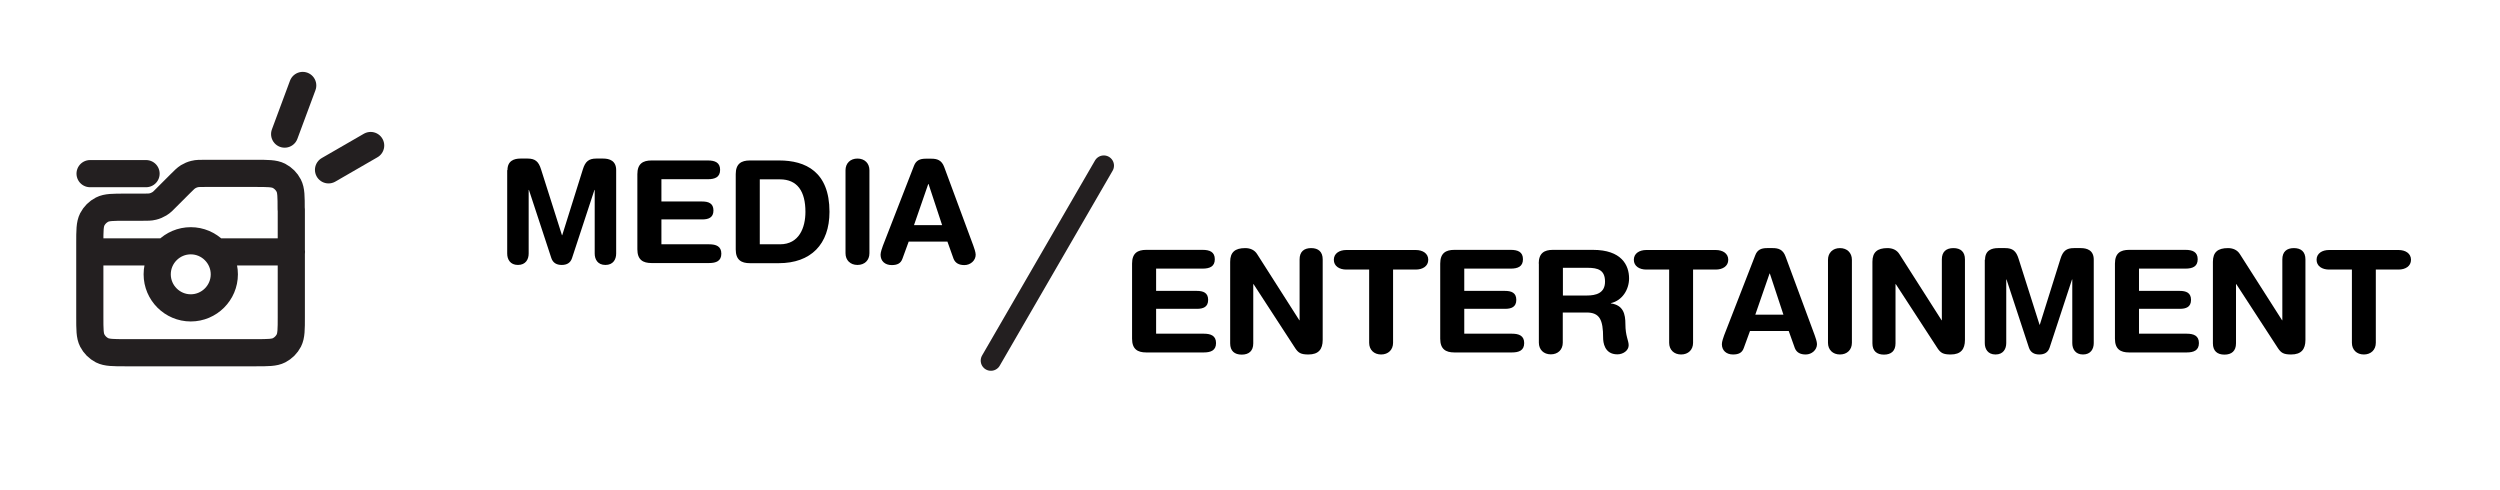
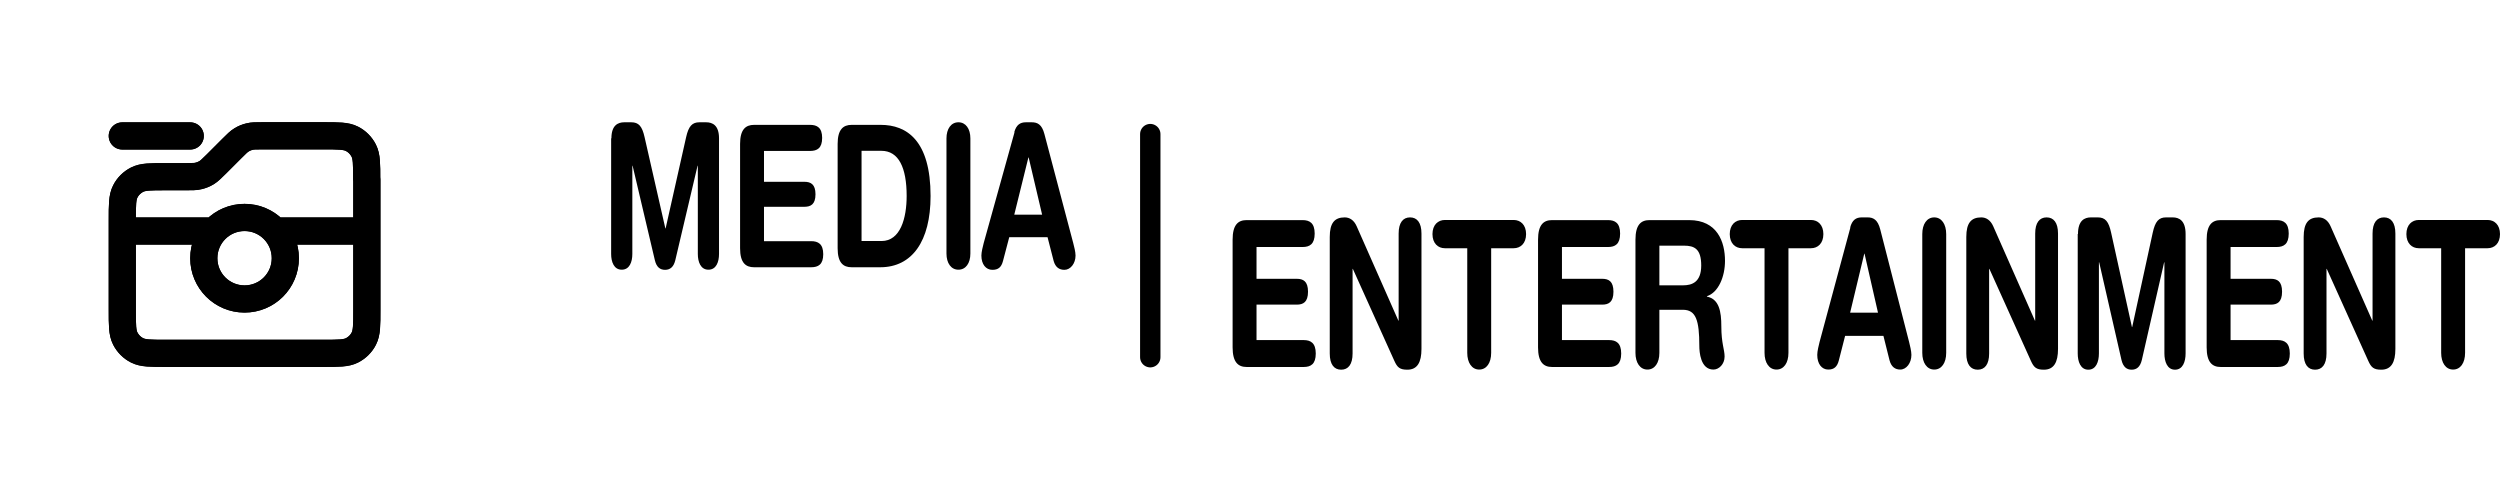
- <svg xmlns="http://www.w3.org/2000/svg" id="j" data-name="_x35_._Media-Entertainment" viewBox="0 0 184 36">
-   <g>
-     <path d="M6.63,12.78h4.12M6.63,18.54h5.57M15.88,18.54h5.57M21.44,15.42v7.9c0,.92,0,1.38-.18,1.74-.16.31-.41.56-.72.72-.35.18-.81.18-1.74.18h-9.55c-.92,0-1.38,0-1.74-.18-.31-.16-.56-.41-.72-.72-.18-.35-.18-.81-.18-1.74v-5.43c0-.92,0-1.38.18-1.74.16-.31.41-.56.72-.72.35-.18.81-.18,1.74-.18h1.21c.4,0,.6,0,.79-.05.17-.04.33-.11.48-.2.17-.1.31-.24.59-.53l.93-.93c.28-.28.43-.43.59-.53.15-.09.31-.16.48-.2.19-.05.39-.05.79-.05h3.68c.92,0,1.38,0,1.74.18.31.16.56.41.72.72.18.35.18.81.18,1.74ZM16.51,20.19c0,1.36-1.11,2.47-2.47,2.47s-2.47-1.11-2.47-2.47,1.11-2.47,2.47-2.47,2.47,1.11,2.47,2.47Z" fill="none" stroke="#231f20" stroke-linecap="round" stroke-linejoin="round" stroke-width="2" />
-     <line x1="22.28" y1="6.29" x2="20.95" y2="9.87" fill="none" stroke="#231f20" stroke-linecap="round" stroke-linejoin="round" stroke-width="2" />
-     <line x1="27.28" y1="10.71" x2="24.18" y2="12.5" fill="none" stroke="#231f20" stroke-linecap="round" stroke-linejoin="round" stroke-width="2" />
-   </g>
-   <g>
-     <path d="M37.35,12.52c0-.69.49-.85.96-.85h.52c.55,0,.81.21.99.79l1.54,4.85h.02l1.52-4.85c.18-.58.44-.79.99-.79h.5c.47,0,.96.16.96.85v6.14c0,.43-.22.84-.79.84s-.79-.41-.79-.84v-4.68h-.02l-1.65,5.02c-.12.36-.39.5-.76.5s-.64-.15-.76-.5l-1.65-5.02h-.02v4.68c0,.43-.22.84-.79.84s-.79-.41-.79-.84v-6.14Z" />
-     <path d="M46.91,12.82c0-.77.41-1.01,1.04-1.01h4.15c.52,0,.9.15.9.69s-.38.69-.9.69h-3.42v1.64h3c.46,0,.83.13.83.66s-.37.66-.83.66h-3v1.83h3.51c.52,0,.9.15.9.69s-.38.69-.9.69h-4.24c-.63,0-1.04-.24-1.04-1.01v-5.54Z" />
-     <path d="M54.15,12.82c0-.77.41-1.01,1.04-1.01h2.16c1.93,0,3.7.82,3.7,3.78,0,2.39-1.37,3.78-3.73,3.78h-2.13c-.63,0-1.04-.24-1.04-1.01v-5.54ZM55.92,17.98h1.49c1.41,0,1.87-1.23,1.87-2.39,0-1.49-.58-2.39-1.88-2.39h-1.48v4.79Z" />
-     <path d="M62.23,12.53c0-.51.35-.86.88-.86s.88.35.88.86v6.11c0,.51-.35.86-.88.86s-.88-.35-.88-.86v-6.11Z" />
-     <path d="M67.27,12.2c.15-.39.43-.52.86-.52h.42c.4,0,.76.09.95.63l2.14,5.78c.06.17.17.47.17.66,0,.42-.38.76-.83.76-.39,0-.67-.14-.8-.47l-.45-1.26h-2.85l-.46,1.26c-.12.34-.37.47-.79.47-.49,0-.82-.29-.82-.76,0-.19.11-.49.17-.66l2.29-5.89ZM68.34,13.54h-.02l-1.05,3.03h2.07l-1-3.03Z" />
-   </g>
-   <g>
-     <path d="M83.32,19.4c0-.77.41-1.01,1.04-1.01h4.15c.52,0,.9.15.9.69s-.38.69-.9.69h-3.42v1.64h3c.46,0,.83.13.83.66s-.37.66-.83.66h-3v1.83h3.51c.52,0,.9.15.9.69s-.38.69-.9.69h-4.24c-.63,0-1.04-.24-1.04-1.01v-5.54Z" />
-     <path d="M90.54,19.27c0-.71.36-1.01,1.11-1.01.37,0,.69.14.88.45l3.1,4.86h.02v-4.48c0-.56.32-.83.85-.83s.85.27.85.83v5.93c0,.68-.3,1.07-1.05,1.07-.56,0-.74-.12-.97-.46l-3.07-4.72h-.02v4.36c0,.56-.32.83-.85.83s-.85-.27-.85-.83v-5.99Z" />
-     <path d="M100.76,19.84h-1.67c-.51,0-.92-.25-.92-.72s.41-.72.92-.72h5.11c.51,0,.92.25.92.72s-.41.72-.92.72h-1.67v5.39c0,.51-.35.86-.88.86s-.88-.35-.88-.86v-5.39Z" />
-     <path d="M106,19.4c0-.77.41-1.01,1.04-1.01h4.15c.52,0,.9.15.9.69s-.38.69-.9.69h-3.42v1.64h3c.46,0,.83.13.83.66s-.37.66-.83.66h-3v1.83h3.51c.52,0,.9.15.9.69s-.38.69-.9.69h-4.24c-.63,0-1.04-.24-1.04-1.01v-5.54Z" />
-     <path d="M113.25,19.4c0-.77.41-1.01,1.04-1.01h2.95c2.1,0,2.66,1.12,2.66,2.1,0,.82-.5,1.63-1.34,1.82v.02c.91.13,1.07.77,1.07,1.53,0,.87.24,1.2.24,1.55,0,.4-.42.67-.83.67-.97,0-1.05-.91-1.05-1.22,0-1.32-.25-1.86-1.22-1.86h-1.75v2.22c0,.51-.35.86-.88.86s-.88-.35-.88-.86v-5.83ZM115.02,21.75h1.77c.67,0,1.34-.17,1.34-1.02s-.51-1.02-1.28-1.02h-1.82v2.04Z" />
-     <path d="M122.84,19.84h-1.67c-.51,0-.92-.25-.92-.72s.41-.72.92-.72h5.11c.51,0,.92.25.92.72s-.41.72-.92.72h-1.67v5.39c0,.51-.35.86-.88.86s-.88-.35-.88-.86v-5.39Z" />
-     <path d="M129.19,18.78c.15-.39.43-.52.86-.52h.42c.4,0,.76.09.95.63l2.14,5.78c.06.17.17.47.17.66,0,.42-.38.76-.83.76-.39,0-.67-.14-.8-.47l-.45-1.26h-2.85l-.46,1.26c-.12.34-.37.47-.79.47-.49,0-.82-.29-.82-.76,0-.19.11-.49.17-.66l2.29-5.89ZM130.26,20.13h-.02l-1.05,3.03h2.07l-1-3.03Z" />
-     <path d="M134.54,19.12c0-.51.35-.86.88-.86s.88.35.88.86v6.11c0,.51-.35.86-.88.86s-.88-.35-.88-.86v-6.11Z" />
-     <path d="M137.81,19.27c0-.71.36-1.01,1.11-1.01.37,0,.69.14.88.45l3.1,4.86h.02v-4.48c0-.56.32-.83.85-.83s.85.27.85.83v5.93c0,.68-.3,1.07-1.05,1.07-.56,0-.74-.12-.97-.46l-3.07-4.72h-.02v4.36c0,.56-.32.83-.85.83s-.85-.27-.85-.83v-5.99Z" />
-     <path d="M146.1,19.11c0-.69.49-.85.96-.85h.52c.55,0,.81.21.99.79l1.54,4.85h.02l1.52-4.85c.18-.58.44-.79.99-.79h.5c.47,0,.96.16.96.85v6.14c0,.43-.22.84-.79.84s-.79-.41-.79-.84v-4.68h-.02l-1.65,5.02c-.12.36-.39.5-.76.5s-.64-.15-.76-.5l-1.65-5.02h-.02v4.68c0,.43-.22.84-.79.84s-.79-.41-.79-.84v-6.14Z" />
-     <path d="M155.66,19.4c0-.77.41-1.01,1.04-1.01h4.15c.52,0,.9.15.9.69s-.38.69-.9.69h-3.42v1.64h3c.46,0,.83.13.83.66s-.37.66-.83.66h-3v1.83h3.51c.52,0,.9.15.9.69s-.38.69-.9.69h-4.24c-.63,0-1.04-.24-1.04-1.01v-5.54Z" />
-     <path d="M162.87,19.27c0-.71.36-1.01,1.11-1.01.37,0,.69.14.88.45l3.1,4.86h.02v-4.48c0-.56.32-.83.85-.83s.85.27.85.83v5.93c0,.68-.3,1.07-1.05,1.07-.56,0-.74-.12-.97-.46l-3.07-4.72h-.02v4.36c0,.56-.32.83-.85.83s-.85-.27-.85-.83v-5.99Z" />
-     <path d="M173.09,19.84h-1.67c-.51,0-.92-.25-.92-.72s.41-.72.92-.72h5.11c.51,0,.92.25.92.72s-.41.72-.92.72h-1.67v5.39c0,.51-.35.86-.88.86s-.88-.35-.88-.86v-5.39Z" />
-   </g>
-   <line x1="81.24" y1="12.19" x2="72.93" y2="26.54" fill="none" stroke="#231f20" stroke-linecap="round" stroke-linejoin="round" stroke-width="1.5" />
+ <svg xmlns="http://www.w3.org/2000/svg" id="k" viewBox="0 0 184 36">
+   <path d="M45,10.18c0-.96.48-1.18.95-1.18h.51c.55,0,.8.29.98,1.09l1.53,6.72h.02l1.51-6.72c.18-.8.44-1.09.98-1.09h.49c.47,0,.95.22.95,1.18v8.51c0,.6-.21,1.16-.78,1.16s-.78-.57-.78-1.16v-6.49h-.02l-1.64,6.96c-.12.49-.38.7-.75.7s-.63-.2-.75-.7l-1.64-6.96h-.02v6.49c0,.6-.21,1.16-.78,1.16s-.78-.57-.78-1.16v-8.51Z" />
+   <path d="M54.47,10.59c0-1.06.41-1.4,1.03-1.4h4.12c.51,0,.89.2.89.96s-.37.96-.89.96h-3.39v2.27h2.97c.46,0,.82.17.82.92s-.36.92-.82.92h-2.97v2.53h3.47c.51,0,.89.2.89.96s-.37.96-.89.96h-4.2c-.62,0-1.03-.33-1.03-1.4v-7.68Z" />
+   <path d="M61.65,10.59c0-1.06.41-1.4,1.03-1.4h2.14c1.91,0,3.67,1.14,3.67,5.24,0,3.32-1.36,5.24-3.7,5.24h-2.11c-.62,0-1.03-.33-1.03-1.4v-7.68ZM63.4,17.74h1.48c1.4,0,1.85-1.7,1.85-3.32,0-2.07-.58-3.32-1.86-3.32h-1.46v6.64Z" />
+   <path d="M69.66,10.19c0-.71.34-1.19.88-1.19s.88.48.88,1.19v8.47c0,.71-.34,1.19-.88,1.19s-.88-.48-.88-1.19v-8.47Z" />
+   <path d="M74.65,9.73c.15-.54.43-.73.86-.73h.42c.4,0,.75.13.94.87l2.12,8.02c.06.23.17.65.17.92,0,.58-.37,1.05-.82,1.05-.38,0-.66-.19-.79-.65l-.45-1.75h-2.82l-.46,1.75c-.12.47-.36.65-.78.65-.48,0-.81-.41-.81-1.05,0-.26.11-.68.17-.92l2.27-8.16ZM75.71,11.59h-.02l-1.04,4.21h2.05l-.99-4.21Z" />
+   <path d="M90.72,17.64c0-1.1.41-1.44,1.03-1.44h4.12c.51,0,.89.21.89.99s-.37.99-.89.99h-3.39v2.34h2.97c.46,0,.82.18.82.95s-.36.95-.82.95h-2.97v2.61h3.47c.51,0,.89.21.89.99s-.37.99-.89.99h-4.2c-.62,0-1.03-.35-1.03-1.44v-7.93Z" />
+   <path d="M97.87,17.44c0-1.02.35-1.44,1.1-1.44.36,0,.68.2.88.65l3.07,6.95h.02v-6.41c0-.8.32-1.19.84-1.19s.84.39.84,1.19v8.49c0,.98-.3,1.53-1.04,1.53-.56,0-.74-.17-.96-.66l-3.05-6.76h-.02v6.23c0,.8-.32,1.19-.84,1.19s-.84-.39-.84-1.19v-8.58Z" />
+   <path d="M108,18.27h-1.66c-.5,0-.91-.36-.91-1.04s.41-1.04.91-1.04h5.07c.5,0,.91.36.91,1.04s-.41,1.04-.91,1.04h-1.66v7.7c0,.74-.34,1.23-.88,1.23s-.88-.5-.88-1.23v-7.7Z" />
+   <path d="M113.2,17.64c0-1.1.41-1.44,1.03-1.44h4.12c.51,0,.89.21.89.99s-.37.99-.89.99h-3.39v2.34h2.97c.46,0,.82.18.82.95s-.36.95-.82.95h-2.97v2.61h3.47c.51,0,.89.21.89.99s-.37.99-.89.99h-4.2c-.62,0-1.03-.35-1.03-1.44v-7.93Z" />
+   <path d="M120.37,17.64c0-1.1.41-1.44,1.03-1.44h2.92c2.08,0,2.64,1.61,2.64,3,0,1.17-.49,2.33-1.33,2.6v.03c.9.18,1.06,1.1,1.06,2.19,0,1.25.24,1.71.24,2.22,0,.57-.42.96-.82.96-.96,0-1.04-1.31-1.04-1.74,0-1.89-.25-2.66-1.21-2.66h-1.73v3.17c0,.74-.34,1.23-.88,1.23s-.88-.5-.88-1.23v-8.33ZM122.13,21h1.75c.66,0,1.33-.24,1.33-1.46s-.5-1.46-1.27-1.46h-1.81v2.91Z" />
+   <path d="M129.88,18.27h-1.66c-.5,0-.91-.36-.91-1.04s.41-1.04.91-1.04h5.07c.5,0,.91.36.91,1.04s-.41,1.04-.91,1.04h-1.66v7.7c0,.74-.34,1.23-.88,1.23s-.88-.5-.88-1.23v-7.7Z" />
+   <path d="M136.17,16.75c.15-.56.43-.75.86-.75h.42c.4,0,.75.14.94.9l2.12,8.27c.06.24.17.68.17.95,0,.6-.37,1.08-.82,1.08-.38,0-.66-.2-.79-.68l-.45-1.8h-2.82l-.46,1.8c-.12.48-.36.68-.78.68-.48,0-.81-.42-.81-1.08,0-.27.11-.71.17-.95l2.27-8.43ZM137.23,18.67h-.02l-1.04,4.34h2.05l-.99-4.34Z" />
+   <path d="M141.48,17.23c0-.74.34-1.23.88-1.23s.88.5.88,1.23v8.74c0,.74-.34,1.23-.88,1.23s-.88-.5-.88-1.23v-8.74Z" />
+   <path d="M144.72,17.44c0-1.02.35-1.44,1.1-1.44.36,0,.68.2.88.65l3.07,6.95h.02v-6.41c0-.8.32-1.19.84-1.19s.84.39.84,1.19v8.49c0,.98-.3,1.53-1.04,1.53-.56,0-.74-.17-.96-.66l-3.05-6.76h-.02v6.23c0,.8-.32,1.19-.84,1.19s-.84-.39-.84-1.19v-8.58Z" />
+   <path d="M152.94,17.22c0-.99.48-1.22.95-1.22h.51c.55,0,.8.3.98,1.13l1.53,6.94h.02l1.51-6.94c.18-.83.44-1.13.98-1.13h.49c.47,0,.95.23.95,1.22v8.79c0,.62-.21,1.2-.78,1.2s-.78-.59-.78-1.2v-6.7h-.02l-1.64,7.18c-.12.51-.38.72-.75.72s-.63-.21-.75-.72l-1.64-7.18h-.02v6.7c0,.62-.21,1.2-.78,1.2s-.78-.59-.78-1.2v-8.79Z" />
+   <path d="M162.41,17.64c0-1.1.41-1.44,1.03-1.44h4.12c.51,0,.89.21.89.99s-.37.99-.89.99h-3.39v2.34h2.97c.46,0,.82.18.82.95s-.36.95-.82.95h-2.97v2.61h3.47c.51,0,.89.21.89.99s-.37.99-.89.99h-4.2c-.62,0-1.03-.35-1.03-1.44v-7.93Z" />
+   <path d="M169.55,17.44c0-1.02.35-1.44,1.1-1.44.36,0,.68.2.88.65l3.07,6.95h.02v-6.41c0-.8.32-1.19.84-1.19s.84.39.84,1.19v8.49c0,.98-.3,1.53-1.04,1.53-.56,0-.74-.17-.96-.66l-3.05-6.76h-.02v6.23c0,.8-.32,1.19-.84,1.19s-.84-.39-.84-1.19v-8.58Z" />
+   <path d="M179.68,18.27h-1.66c-.5,0-.91-.36-.91-1.04s.41-1.04.91-1.04h5.07c.5,0,.91.36.91,1.04s-.41,1.04-.91,1.04h-1.66v7.7c0,.74-.34,1.23-.88,1.23s-.88-.5-.88-1.23v-7.7Z" />
+   <line x1="84.66" y1="9.87" x2="84.66" y2="26.29" fill="none" stroke="#000" stroke-linecap="round" stroke-linejoin="round" stroke-width="1.5" />
+   <path d="M9,10h5M9,17h6.76M20.24,17h6.76M27,13.2v9.6c0,1.12,0,1.68-.22,2.11-.19.38-.5.68-.87.87-.43.22-.99.22-2.11.22h-11.6c-1.12,0-1.68,0-2.11-.22-.38-.19-.68-.5-.87-.87-.22-.43-.22-.99-.22-2.11v-6.6c0-1.12,0-1.68.22-2.11.19-.38.5-.68.87-.87.43-.22.99-.22,2.11-.22h1.47c.49,0,.73,0,.96-.06.2-.05.4-.13.58-.24.2-.12.37-.3.72-.64l1.13-1.13c.35-.35.52-.52.72-.64.18-.11.37-.19.58-.24.23-.06.47-.06.96-.06h4.47c1.12,0,1.68,0,2.11.22.38.19.68.5.87.87.22.43.22.99.22,2.11ZM21,19c0,1.66-1.34,3-3,3s-3-1.34-3-3,1.34-3,3-3,3,1.34,3,3Z" fill="none" stroke="#000" stroke-linecap="round" stroke-linejoin="round" stroke-width="2" />
+   <path d="M9,10.01h5M9,17.01h6.76M20.24,17.01h6.76M27,13.21v9.6c0,1.12,0,1.68-.22,2.11-.19.38-.5.68-.87.87-.43.22-.99.22-2.11.22h-11.6c-1.12,0-1.68,0-2.11-.22-.38-.19-.68-.5-.87-.87-.22-.43-.22-.99-.22-2.11v-6.6c0-1.12,0-1.68.22-2.11.19-.38.5-.68.87-.87.43-.22.99-.22,2.11-.22h1.47c.49,0,.73,0,.96-.06.2-.05.4-.13.58-.24.2-.12.37-.3.72-.64l1.13-1.13c.35-.35.52-.52.72-.64.18-.11.37-.19.58-.24.23-.06.47-.06.96-.06h4.47c1.12,0,1.68,0,2.11.22.38.19.68.5.87.87.22.43.22.99.22,2.11ZM21,19.01c0,1.66-1.34,3-3,3s-3-1.34-3-3,1.34-3,3-3,3,1.34,3,3Z" fill="none" stroke="#000" stroke-linecap="round" stroke-linejoin="round" stroke-width="2" />
</svg>
